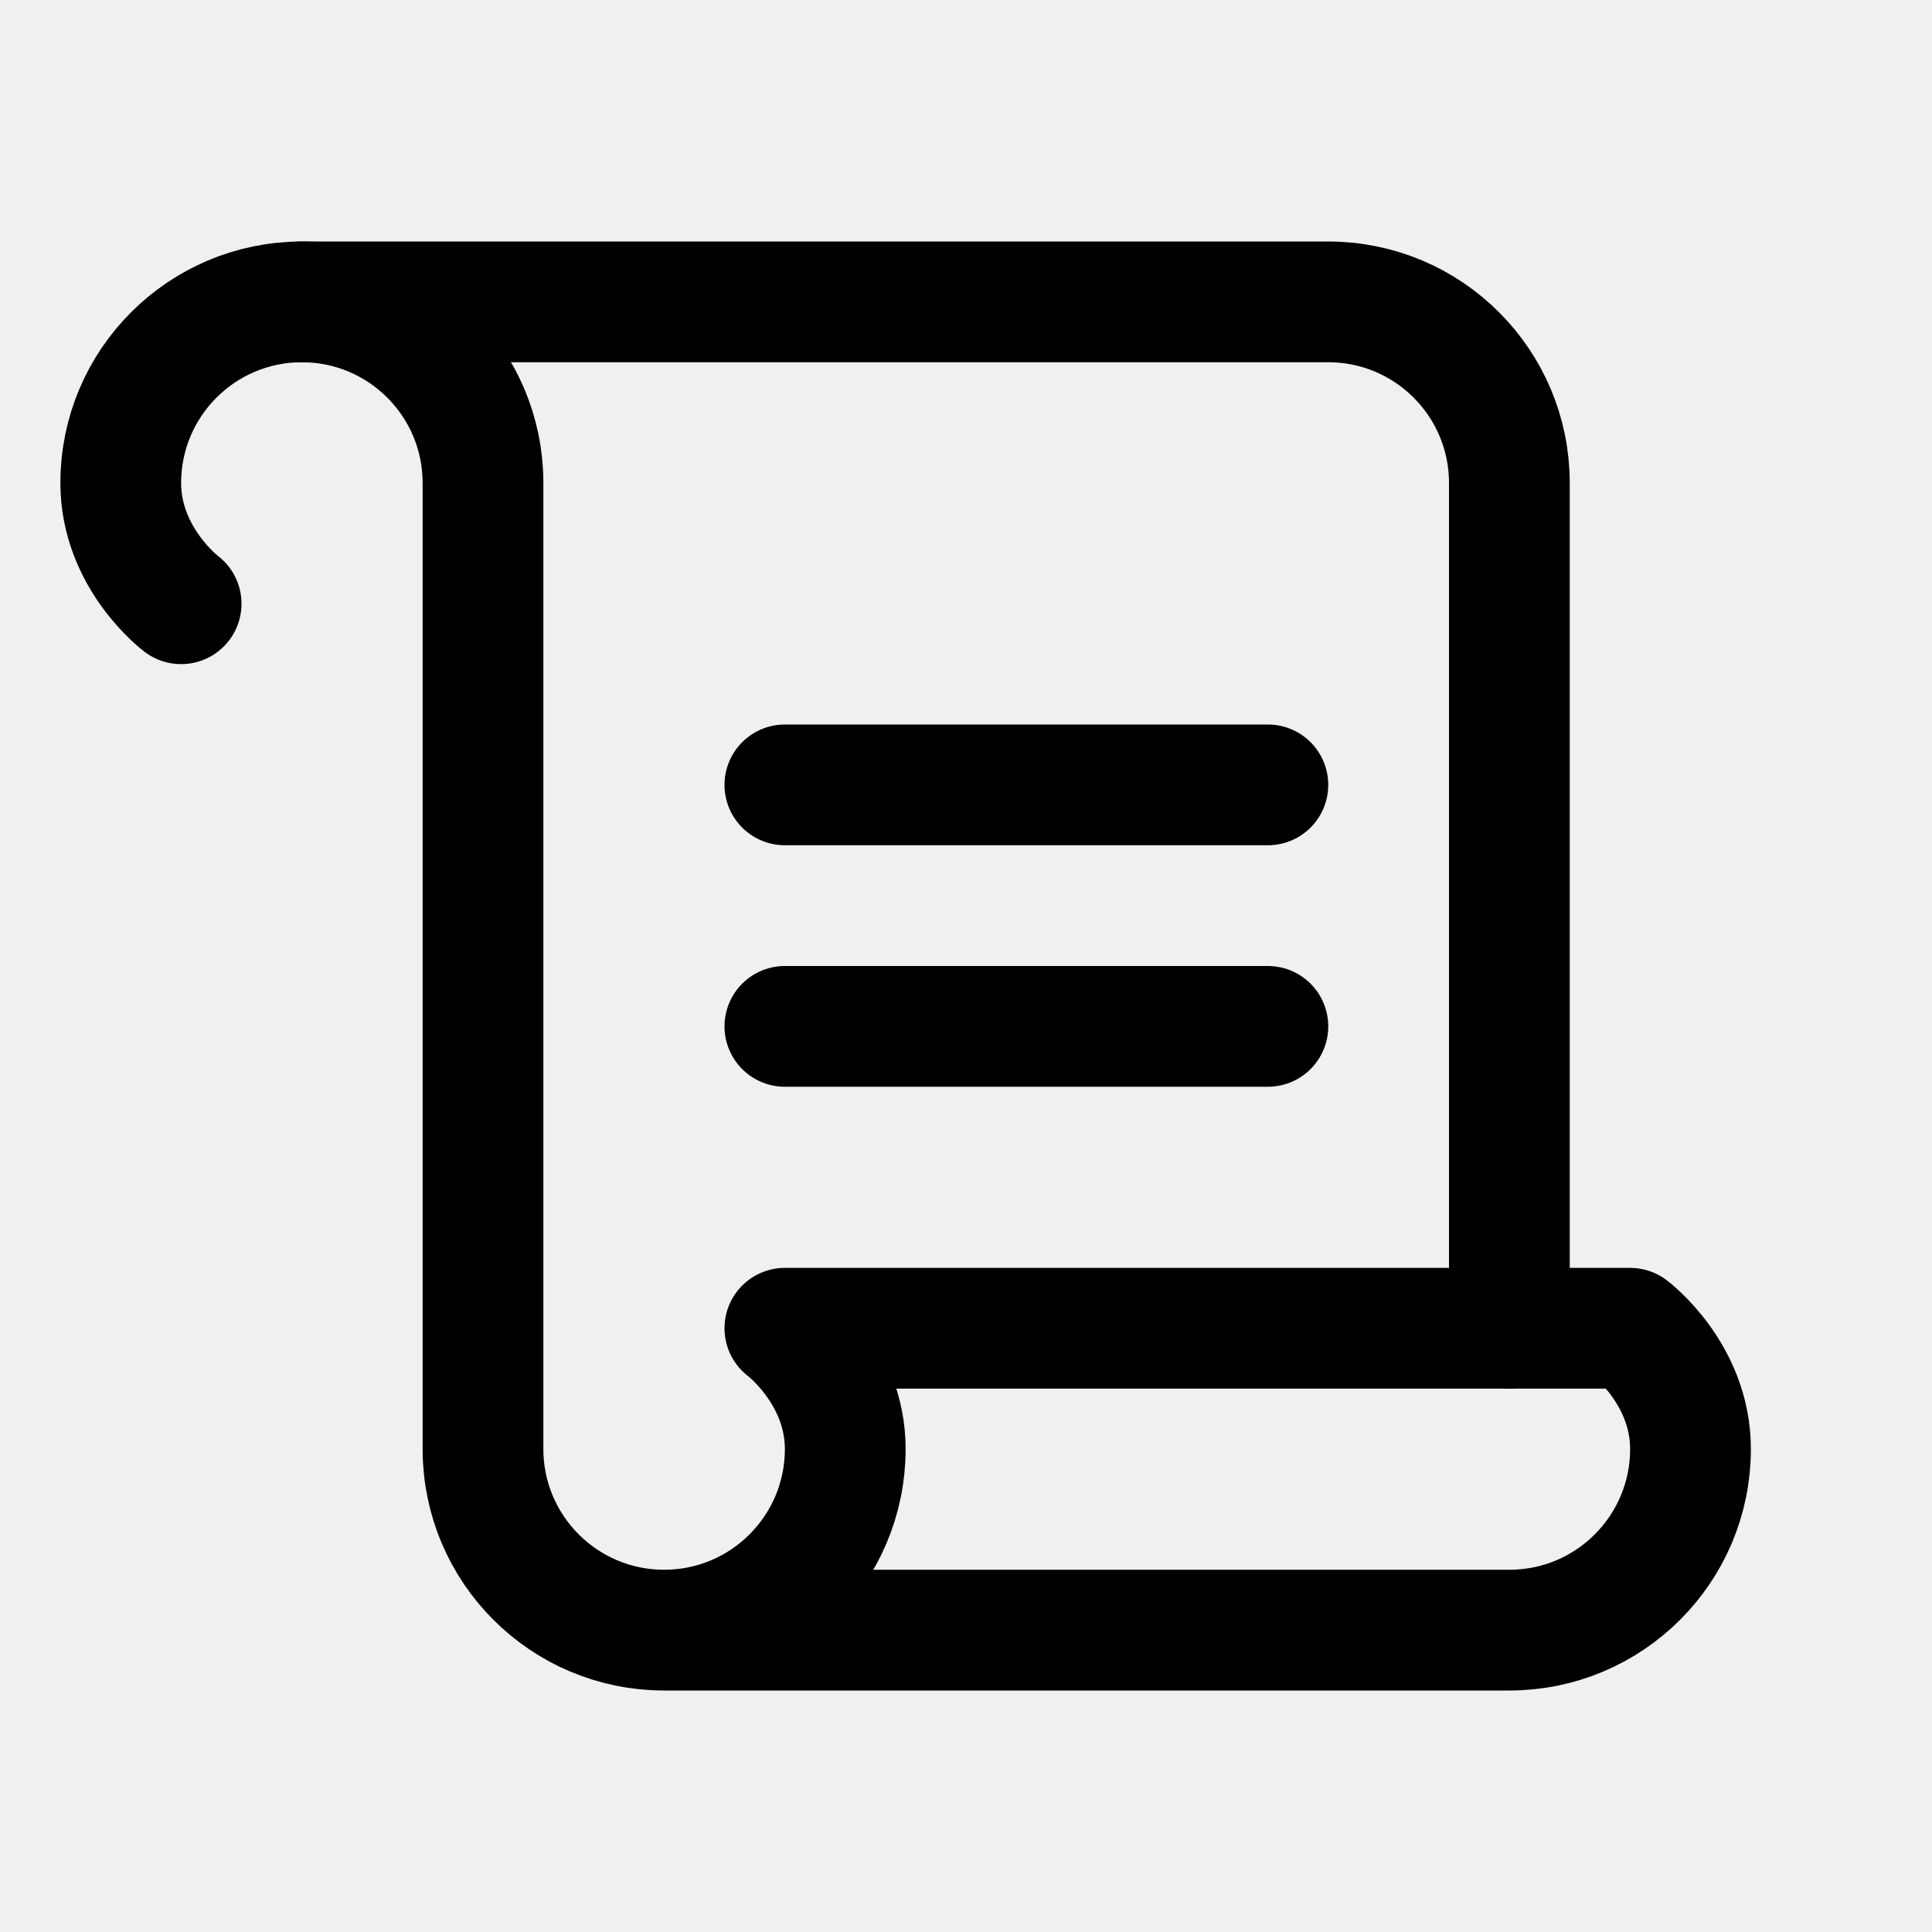
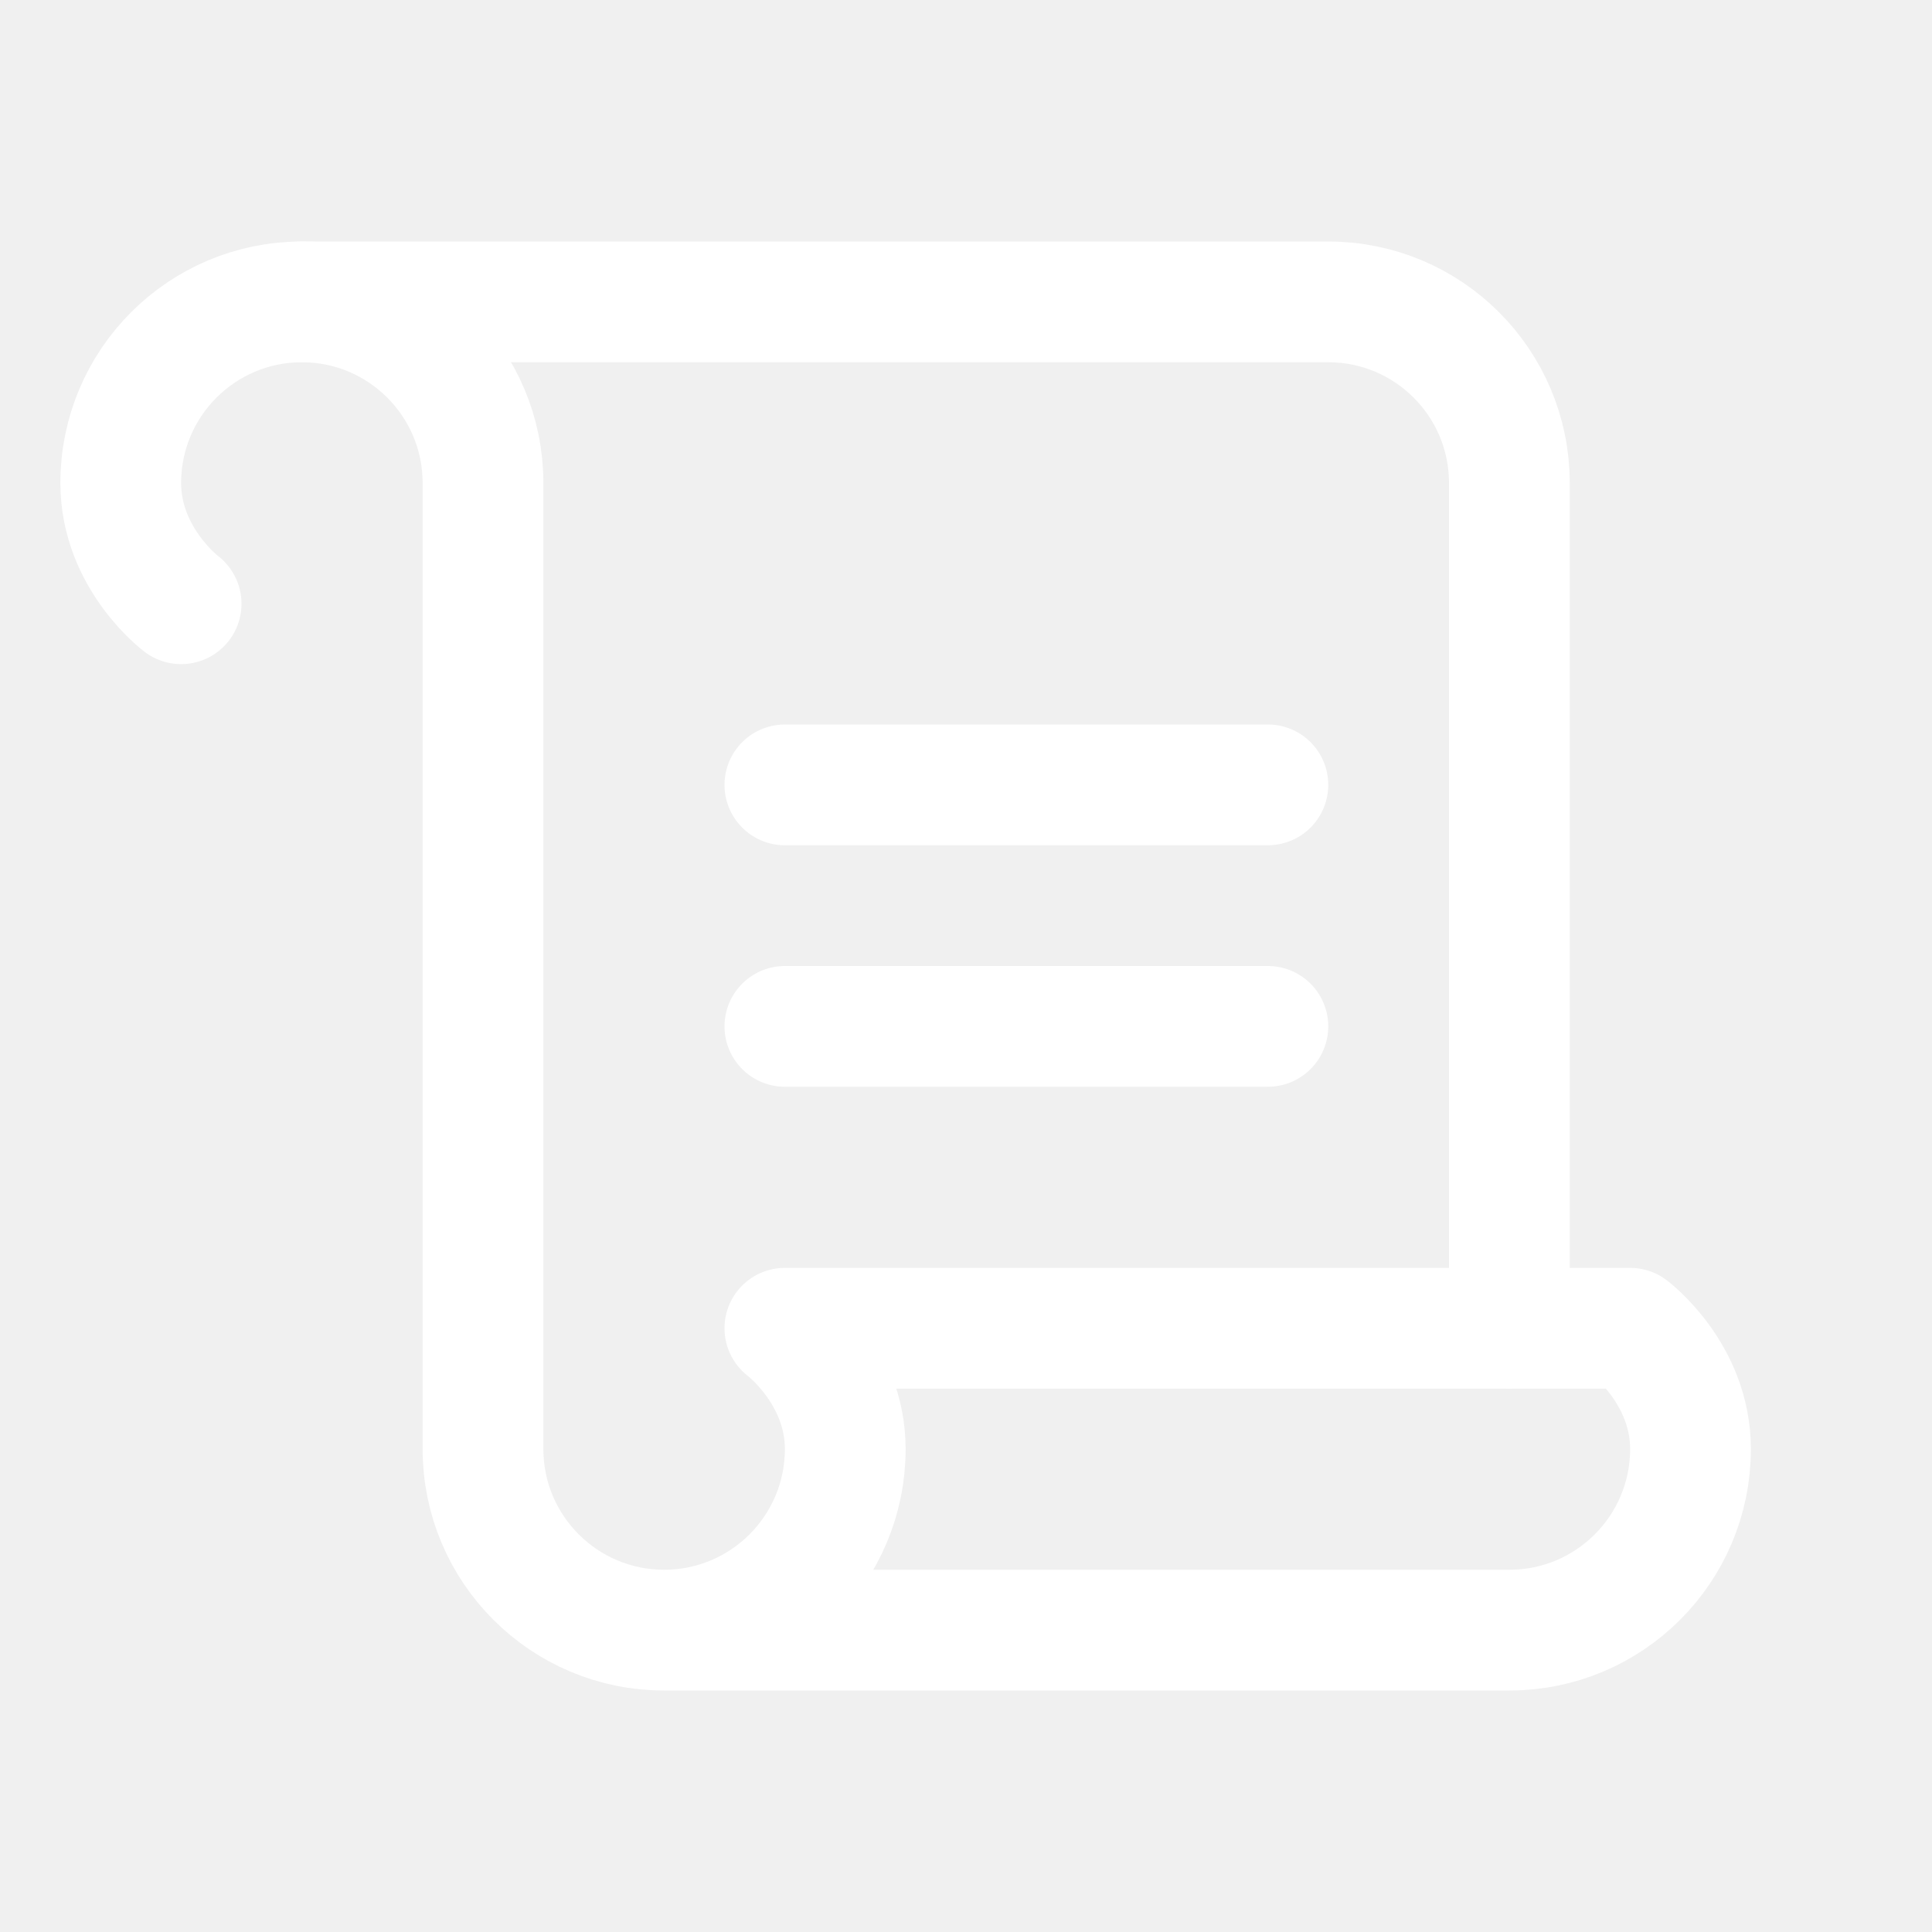
<svg xmlns="http://www.w3.org/2000/svg" viewBox="0 0 256 256">
  <rect width="256" height="256" fill="none" />
-   <path d="M200,176V64a24,24,0,0,0-24-24H40" fill="none" stroke="currentColor" stroke-linecap="round" stroke-linejoin="round" stroke-width="16" />
-   <line x1="104" y1="104" x2="168" y2="104" fill="none" stroke="currentColor" stroke-linecap="round" stroke-linejoin="round" stroke-width="16" />
-   <line x1="104" y1="136" x2="168" y2="136" fill="none" stroke="currentColor" stroke-linecap="round" stroke-linejoin="round" stroke-width="16" />
-   <path d="M24,80s-8-6-8-16a24,24,0,0,1,48,0V192a24,24,0,0,0,48,0c0-10-8-16-8-16H216s8,6,8,16a24,24,0,0,1-24,24H88" fill="none" stroke="currentColor" stroke-linecap="round" stroke-linejoin="round" stroke-width="16" />
+   <path d="M200,176V64a24,24,0,0,0-24-24H40" fill="none" stroke="#ffffff" stroke-linecap="round" stroke-linejoin="round" stroke-width="16" />
+   <line x1="104" y1="104" x2="168" y2="104" fill="none" stroke="#ffffff" stroke-linecap="round" stroke-linejoin="round" stroke-width="16" />
+   <line x1="104" y1="136" x2="168" y2="136" fill="none" stroke="#ffffff" stroke-linecap="round" stroke-linejoin="round" stroke-width="16" />
+   <path d="M24,80s-8-6-8-16a24,24,0,0,1,48,0V192a24,24,0,0,0,48,0c0-10-8-16-8-16H216s8,6,8,16a24,24,0,0,1-24,24H88" fill="none" stroke="#ffffff" stroke-linecap="round" stroke-linejoin="round" stroke-width="16" />
</svg>
